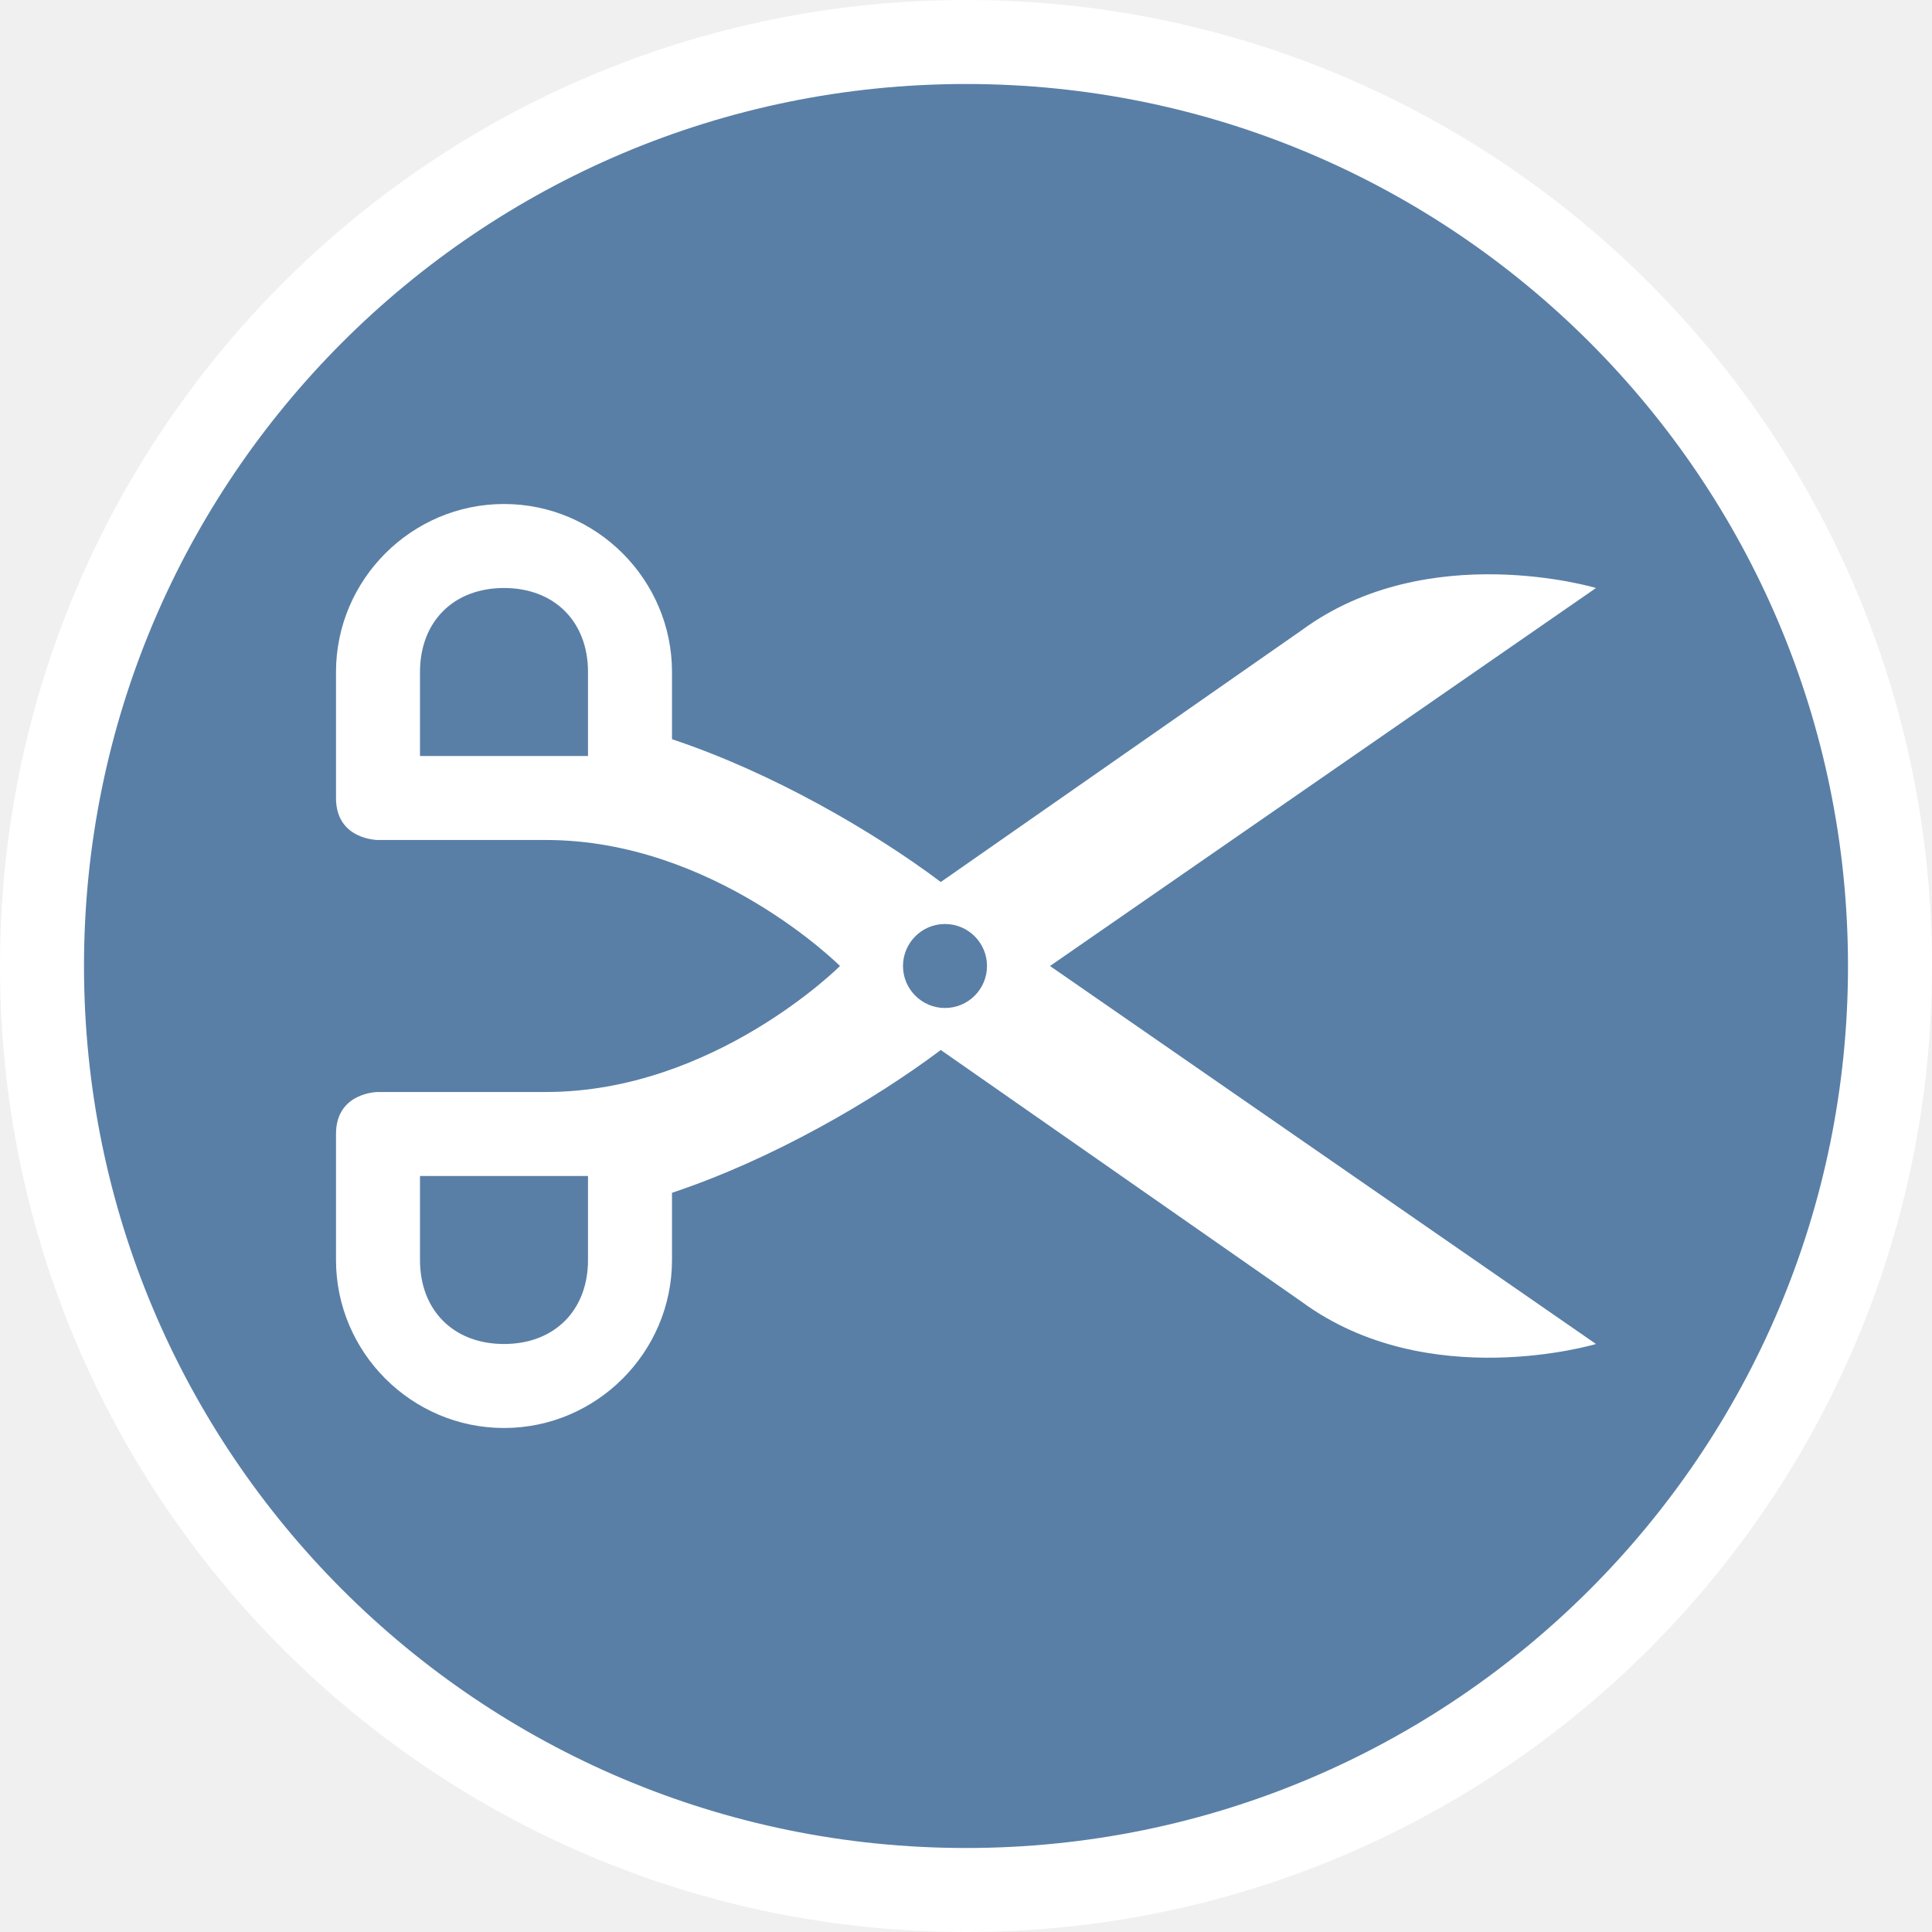
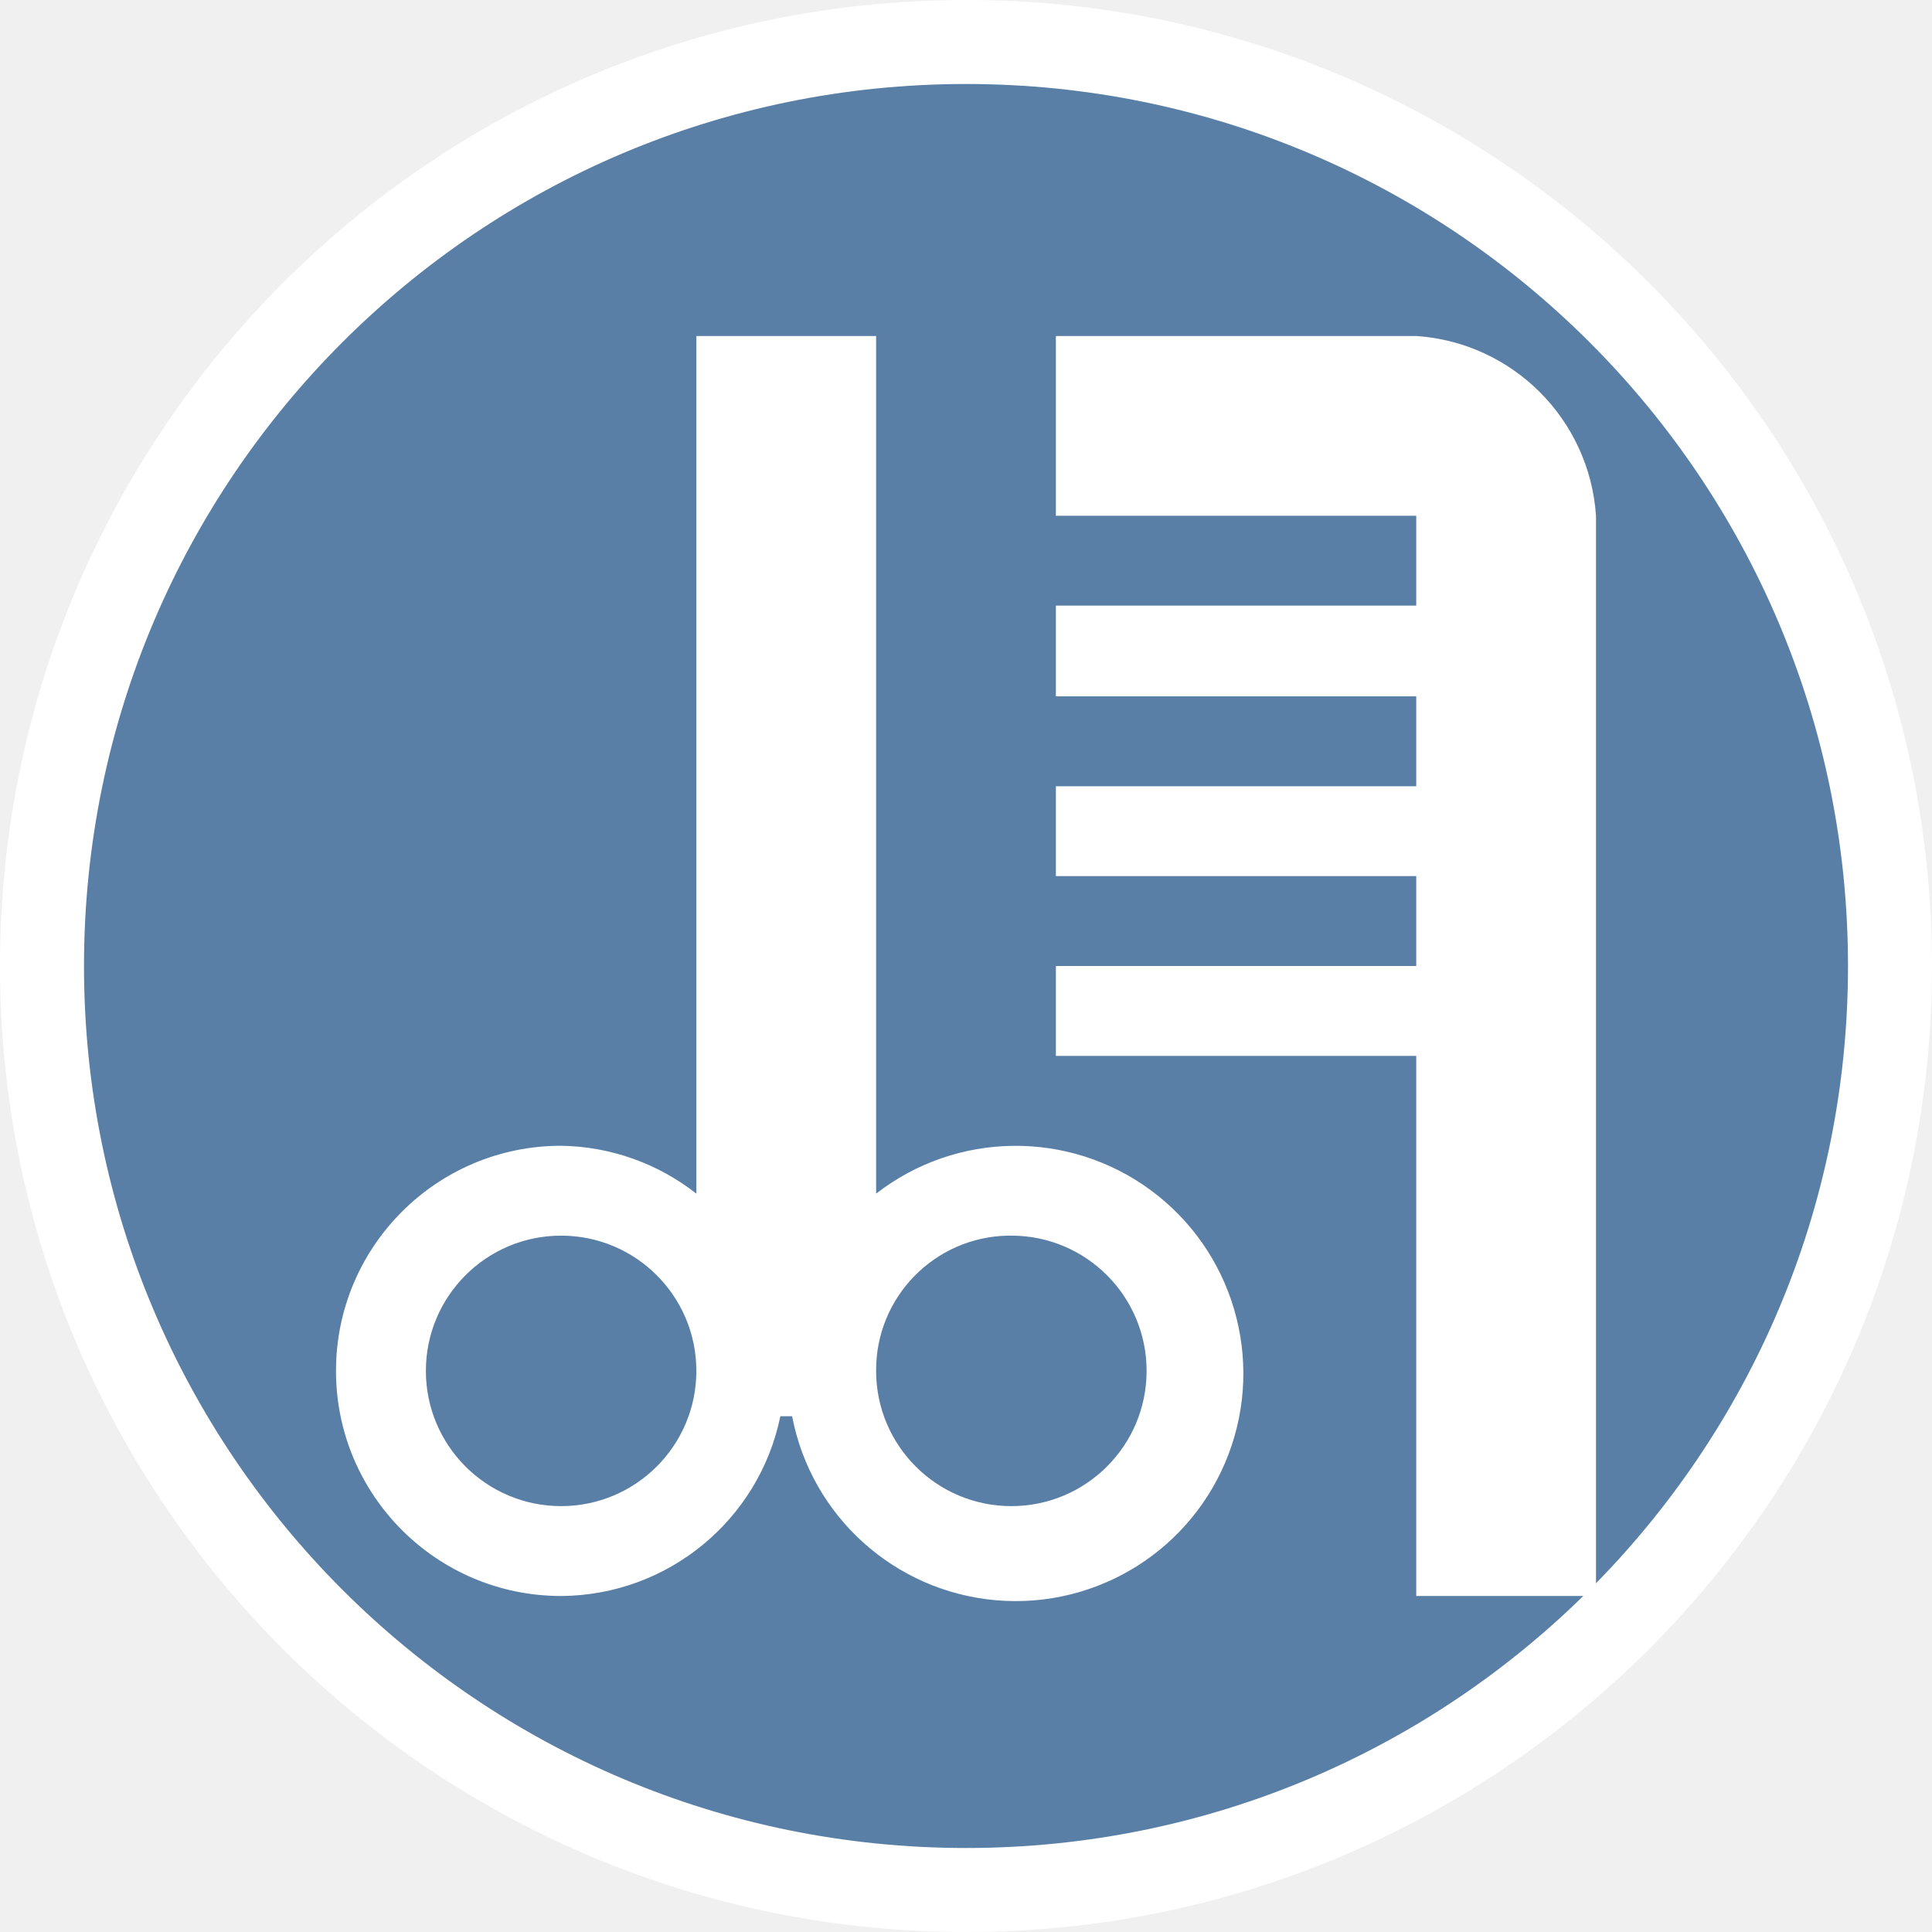
<svg xmlns="http://www.w3.org/2000/svg" viewBox="0 0 23 23" height="23" width="23">
  <rect fill="none" x="0" y="0" width="23" height="23" />
  <rect x="1" y="1" rx="10.5" ry="10.5" width="21" height="21" stroke="#ffffff" style="stroke-linejoin:round;stroke-miterlimit:4;" fill="#ffffff" stroke-width="2" />
  <rect x="1" y="1" width="21" height="21" rx="10.5" ry="10.5" fill="#597fa6" />
-   <path fill="#fff" transform="translate(4 4)" d="M15,3c0,0-2-0.6-3.5,0.5l-4.3,3C6.4,5.9,5.2,5.2,4,4.8V4c0-1.1-0.9-2-2-2C0.9,2,0,2.9,0,4v1.5  C0,6,0.5,6,0.5,6H2h0.5C4.5,6,6,7.5,6,7.5S4.5,9,2.5,9H2H0.5C0.5,9,0,9,0,9.5V11c0,1.1,0.9,2,2,2c1.1,0,2-0.9,2-2v-0.8  c1.2-0.4,2.4-1.1,3.2-1.7l4.3,3C13,12.6,15,12,15,12L8.5,7.5L15,3z M3,5H2H1V4c0-0.6,0.4-1,1-1c0.6,0,1,0.4,1,1V5z M3,11  c0,0.6-0.4,1-1,1c-0.6,0-1-0.4-1-1v-1h1h1V11z M7.25,8c-0.276,0-0.5-0.224-0.5-0.5S6.974,7,7.25,7s0.5,0.224,0.5,0.5  S7.526,8,7.25,8z" />
+   <path fill="#fff" transform="translate(4 4)" d="M4.29,0V10.21a2.67,2.67,0,0,0-1.61-.57,2.68,2.68,0,0,0,0,5.36,2.68,2.68,0,0,0,2.61-2.14h.14a2.71,2.71,0,1,0,1-2.65V0ZM8.57,0V2.14h4.29V3.21H8.57V4.29h4.29V5.36H8.57V6.43h4.29V7.5H8.57V8.57h4.29V15H15V2.14A2.3,2.3,0,0,0,12.86,0ZM2.68,10.71a1.61,1.61,0,1,1-1.61,1.61A1.61,1.61,0,0,1,2.68,10.71Zm5.36,0a1.61,1.61,0,1,1-1.61,1.61A1.6,1.6,0,0,1,8,10.71Z" />
</svg>
